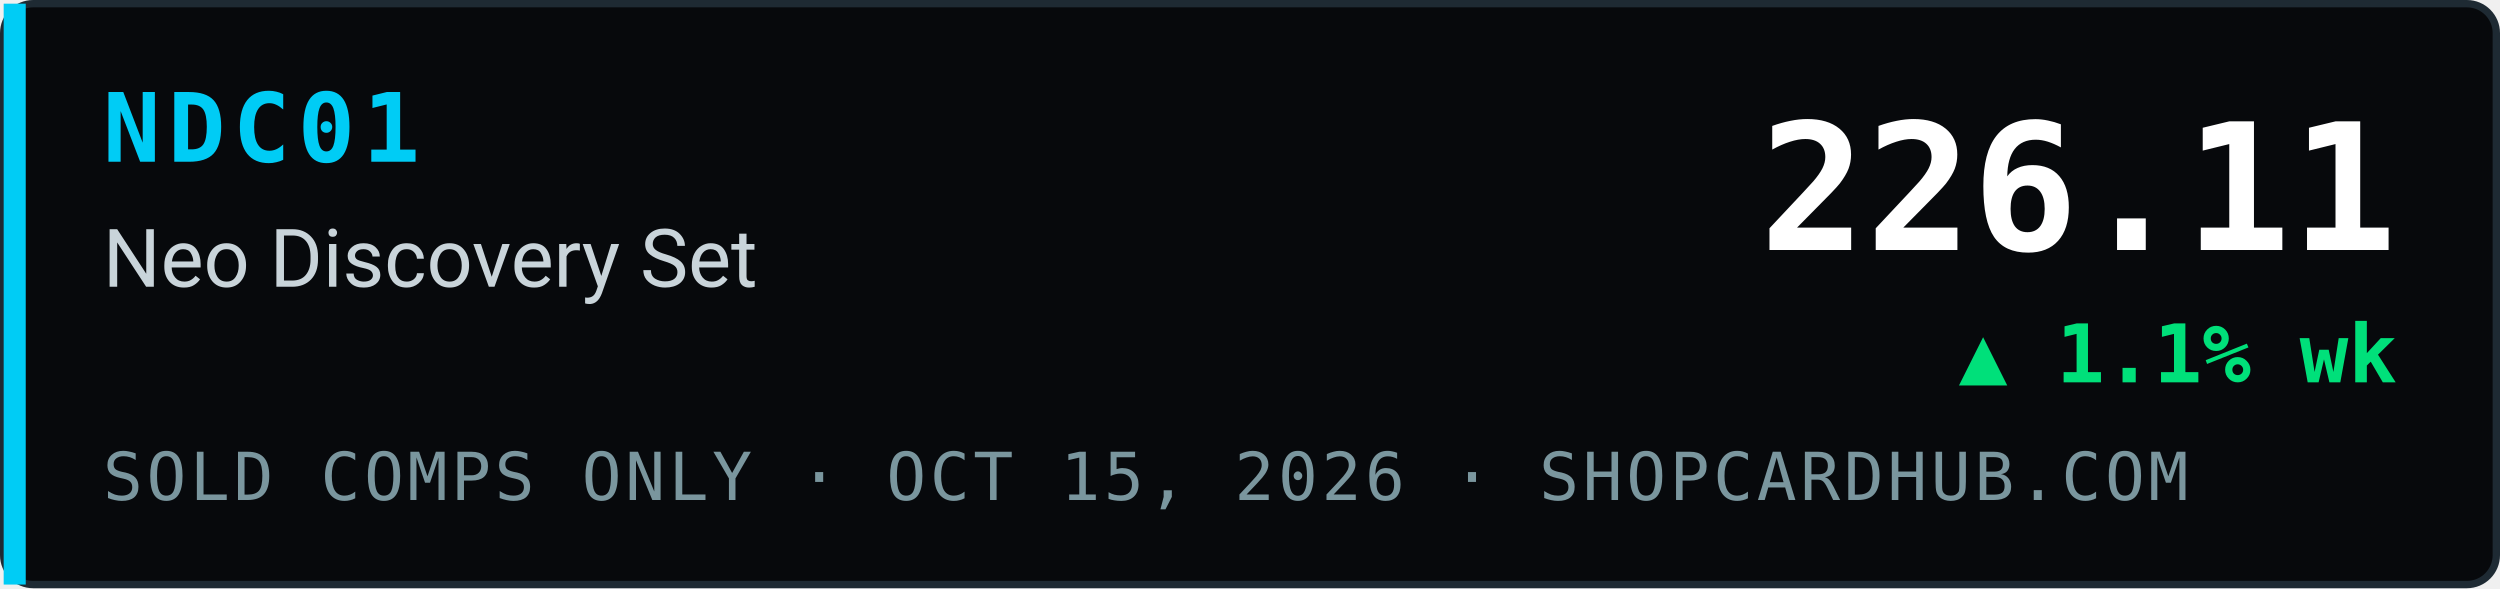
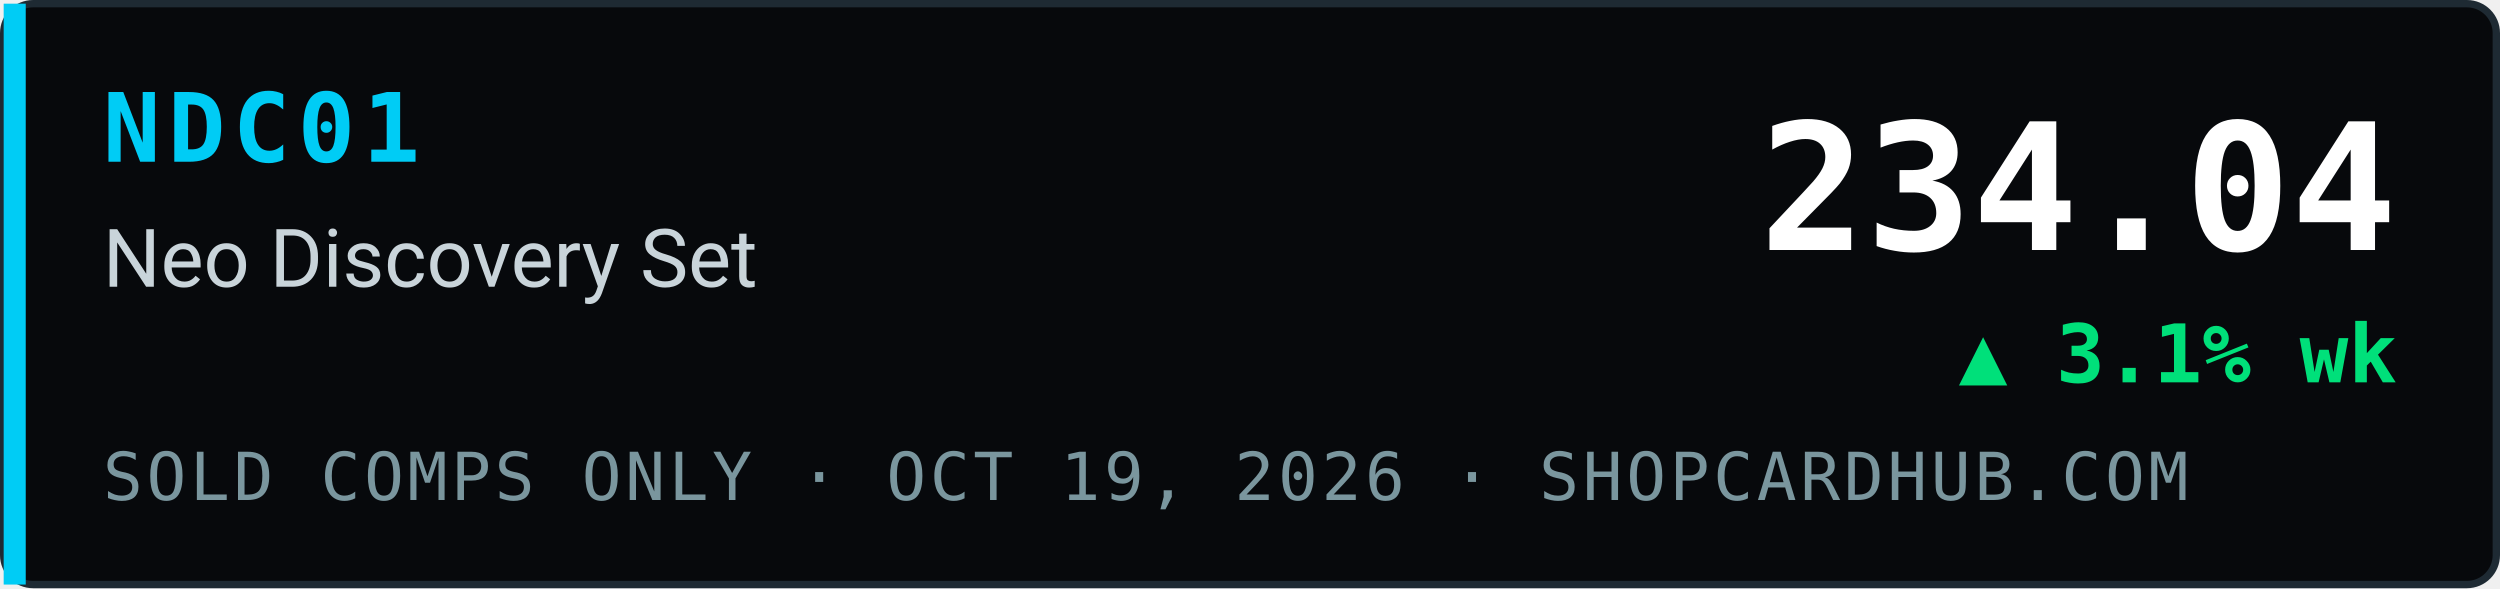
- <svg xmlns="http://www.w3.org/2000/svg" width="340" height="80" viewBox="0 0 340 80" role="img" aria-label="NDC01 Neo Discovery Set index 226.11, ▲ 1.1% wk, sold comps only, ShopCardHub">
+ <svg xmlns="http://www.w3.org/2000/svg" width="340" height="80" viewBox="0 0 340 80" role="img" aria-label="NDC01 Neo Discovery Set index 234.04, ▲ 3.1% wk, sold comps only, ShopCardHub">
  <rect x="0.5" y="0.5" width="339" height="79" rx="4" fill="#07090c" stroke="#1e2a33" />
  <rect x="0.5" y="0.5" width="3" height="79" fill="#00ccf5" />
  <text x="14" y="22" font-family="ui-monospace,SFMono-Regular,Menlo,Consolas,monospace" font-size="13" font-weight="700" fill="#00ccf5" letter-spacing="1">NDC01</text>
  <text x="14" y="39" font-family="system-ui,-apple-system,Segoe UI,Roboto,Helvetica,Arial,sans-serif" font-size="11" fill="#c9d4da">Neo Discovery Set</text>
-   <text x="14" y="68" font-family="ui-monospace,SFMono-Regular,Menlo,Consolas,monospace" font-size="9" fill="#7a969e" letter-spacing="0.5">SOLD COMPS ONLY · OCT 15, 2026 · SHOPCARDHUB.COM</text>
-   <text x="326" y="34" text-anchor="end" font-family="ui-monospace,SFMono-Regular,Menlo,Consolas,monospace" font-size="24" font-weight="700" fill="#ffffff">226.11</text>
-   <text x="326" y="52" text-anchor="end" font-family="ui-monospace,SFMono-Regular,Menlo,Consolas,monospace" font-size="11" font-weight="700" fill="#00e07a">▲ 1.1% wk</text>
+   <text x="14" y="68" font-family="ui-monospace,SFMono-Regular,Menlo,Consolas,monospace" font-size="9" fill="#7a969e" letter-spacing="0.5">SOLD COMPS ONLY · OCT 19, 2026 · SHOPCARDHUB.COM</text>
+   <text x="326" y="34" text-anchor="end" font-family="ui-monospace,SFMono-Regular,Menlo,Consolas,monospace" font-size="24" font-weight="700" fill="#ffffff">234.04</text>
+   <text x="326" y="52" text-anchor="end" font-family="ui-monospace,SFMono-Regular,Menlo,Consolas,monospace" font-size="11" font-weight="700" fill="#00e07a">▲ 3.1% wk</text>
</svg>
